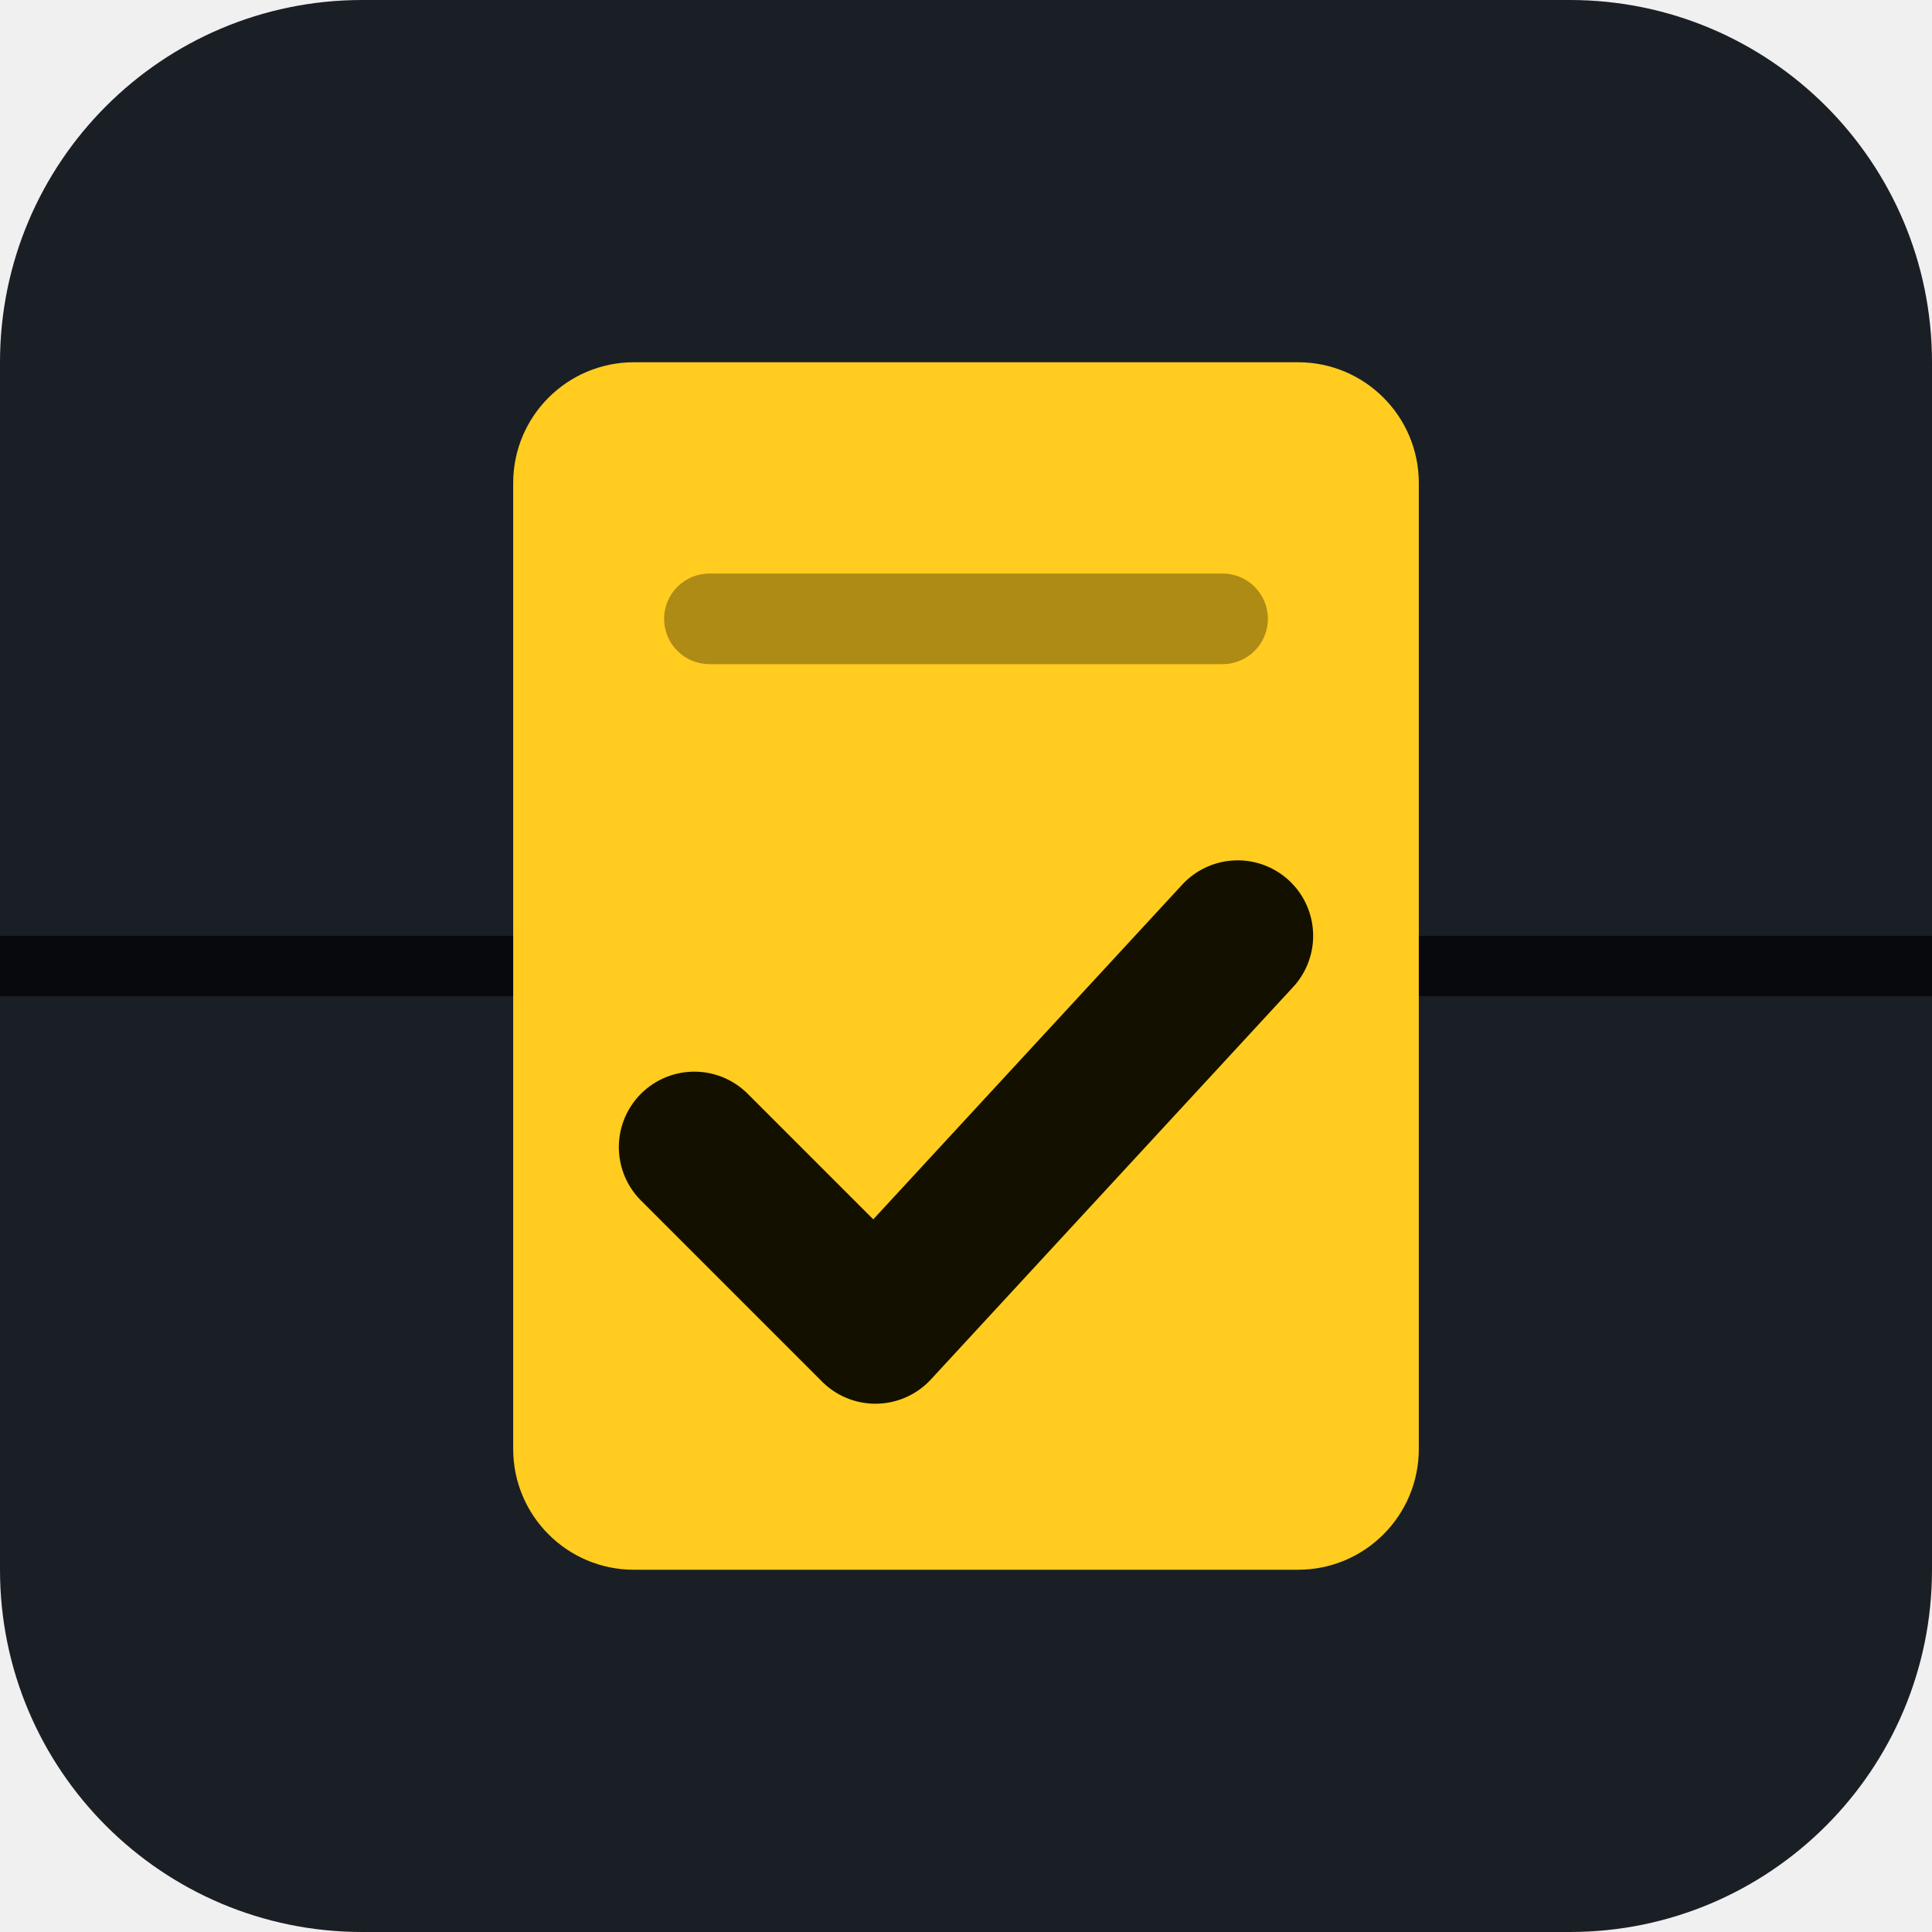
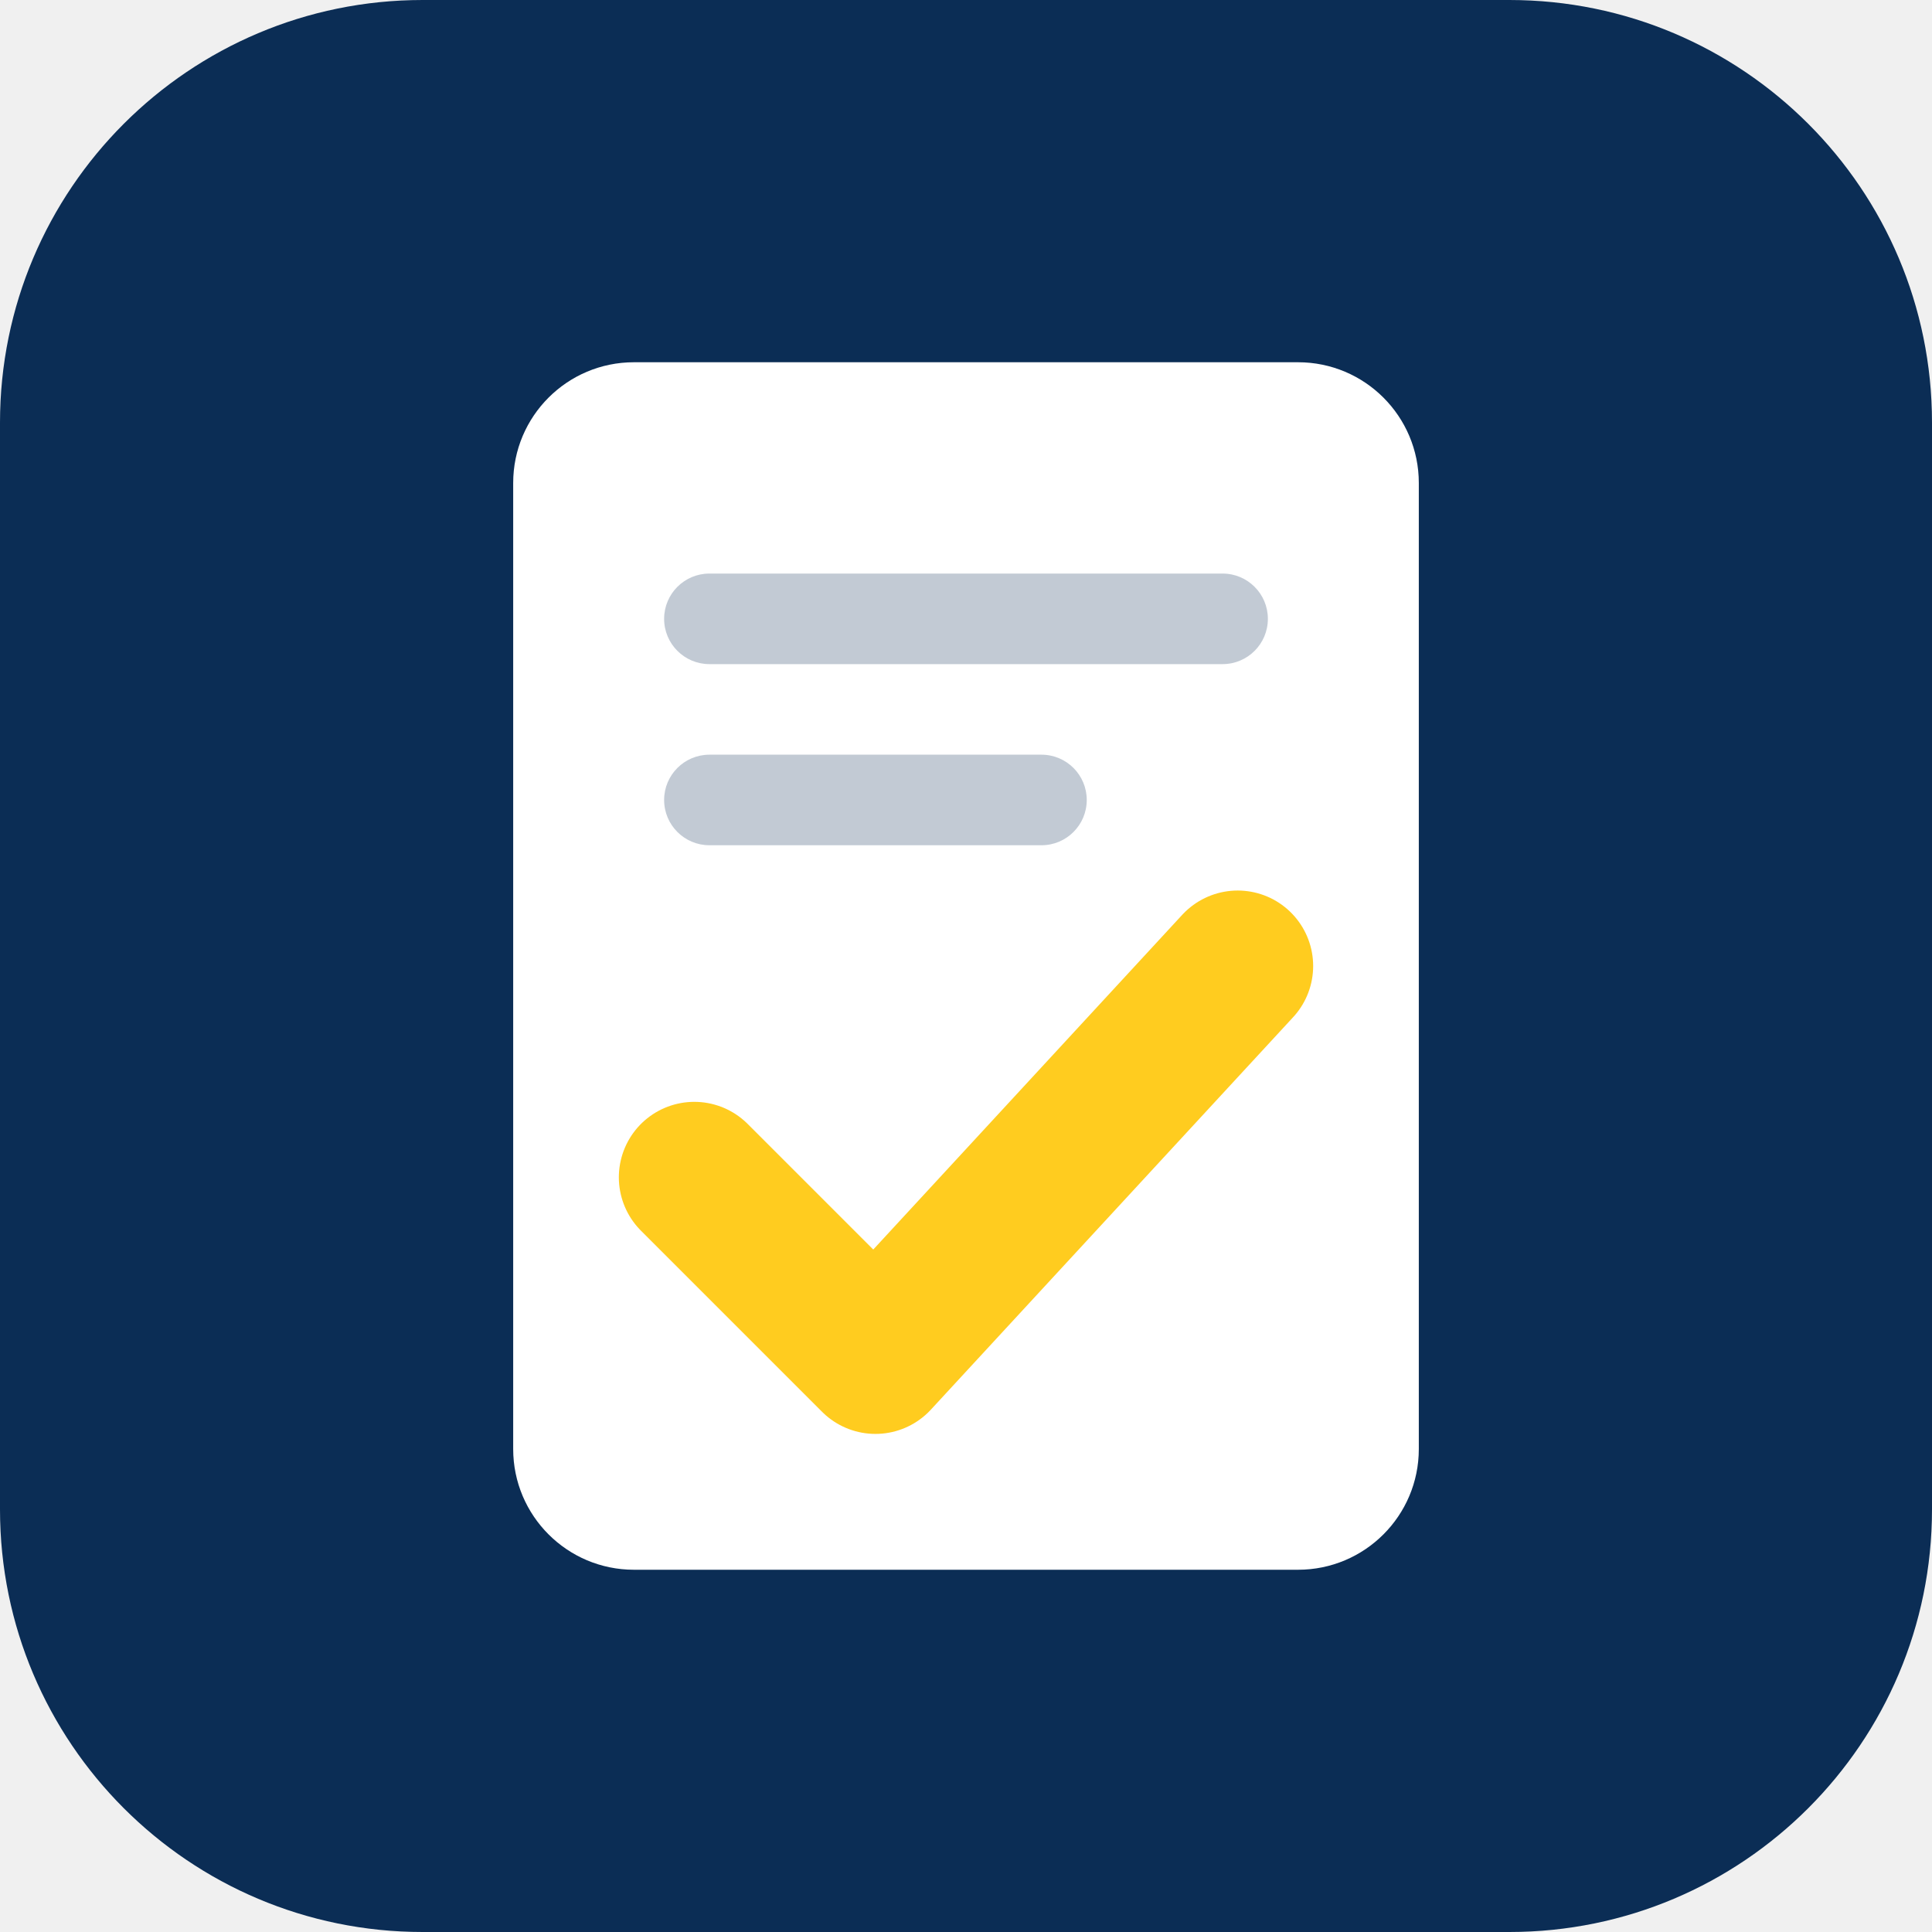
<svg xmlns="http://www.w3.org/2000/svg" viewBox="0 0 64 64">
-   <rect width="64" height="64" rx="12" fill="#1a1f25" />
-   <rect y="31" width="64" height="2" fill="#07090c" />
-   <rect x="17" y="12" width="30" height="40" rx="4" fill="#ffcc1f" />
-   <rect x="22" y="19" width="20" height="3" rx="1.5" fill="#141000" opacity=".35" />
-   <path d="M23 38l6 6 12-13" fill="none" stroke="#141000" stroke-width="5" stroke-linecap="round" stroke-linejoin="round" />
+   <rect width="64" height="64" rx="14" fill="#0b2d55" />
+   <rect x="17" y="12" width="30" height="40" rx="4" fill="#fff" />
+   <rect x="22" y="19" width="20" height="3" rx="1.5" fill="#0b2d55" opacity=".25" />
+   <rect x="22" y="25" width="14" height="3" rx="1.5" fill="#0b2d55" opacity=".25" />
+   <path d="M23 39l6 6 12-13" fill="none" stroke="#ffcc1f" stroke-width="5" stroke-linecap="round" stroke-linejoin="round" />
</svg>
